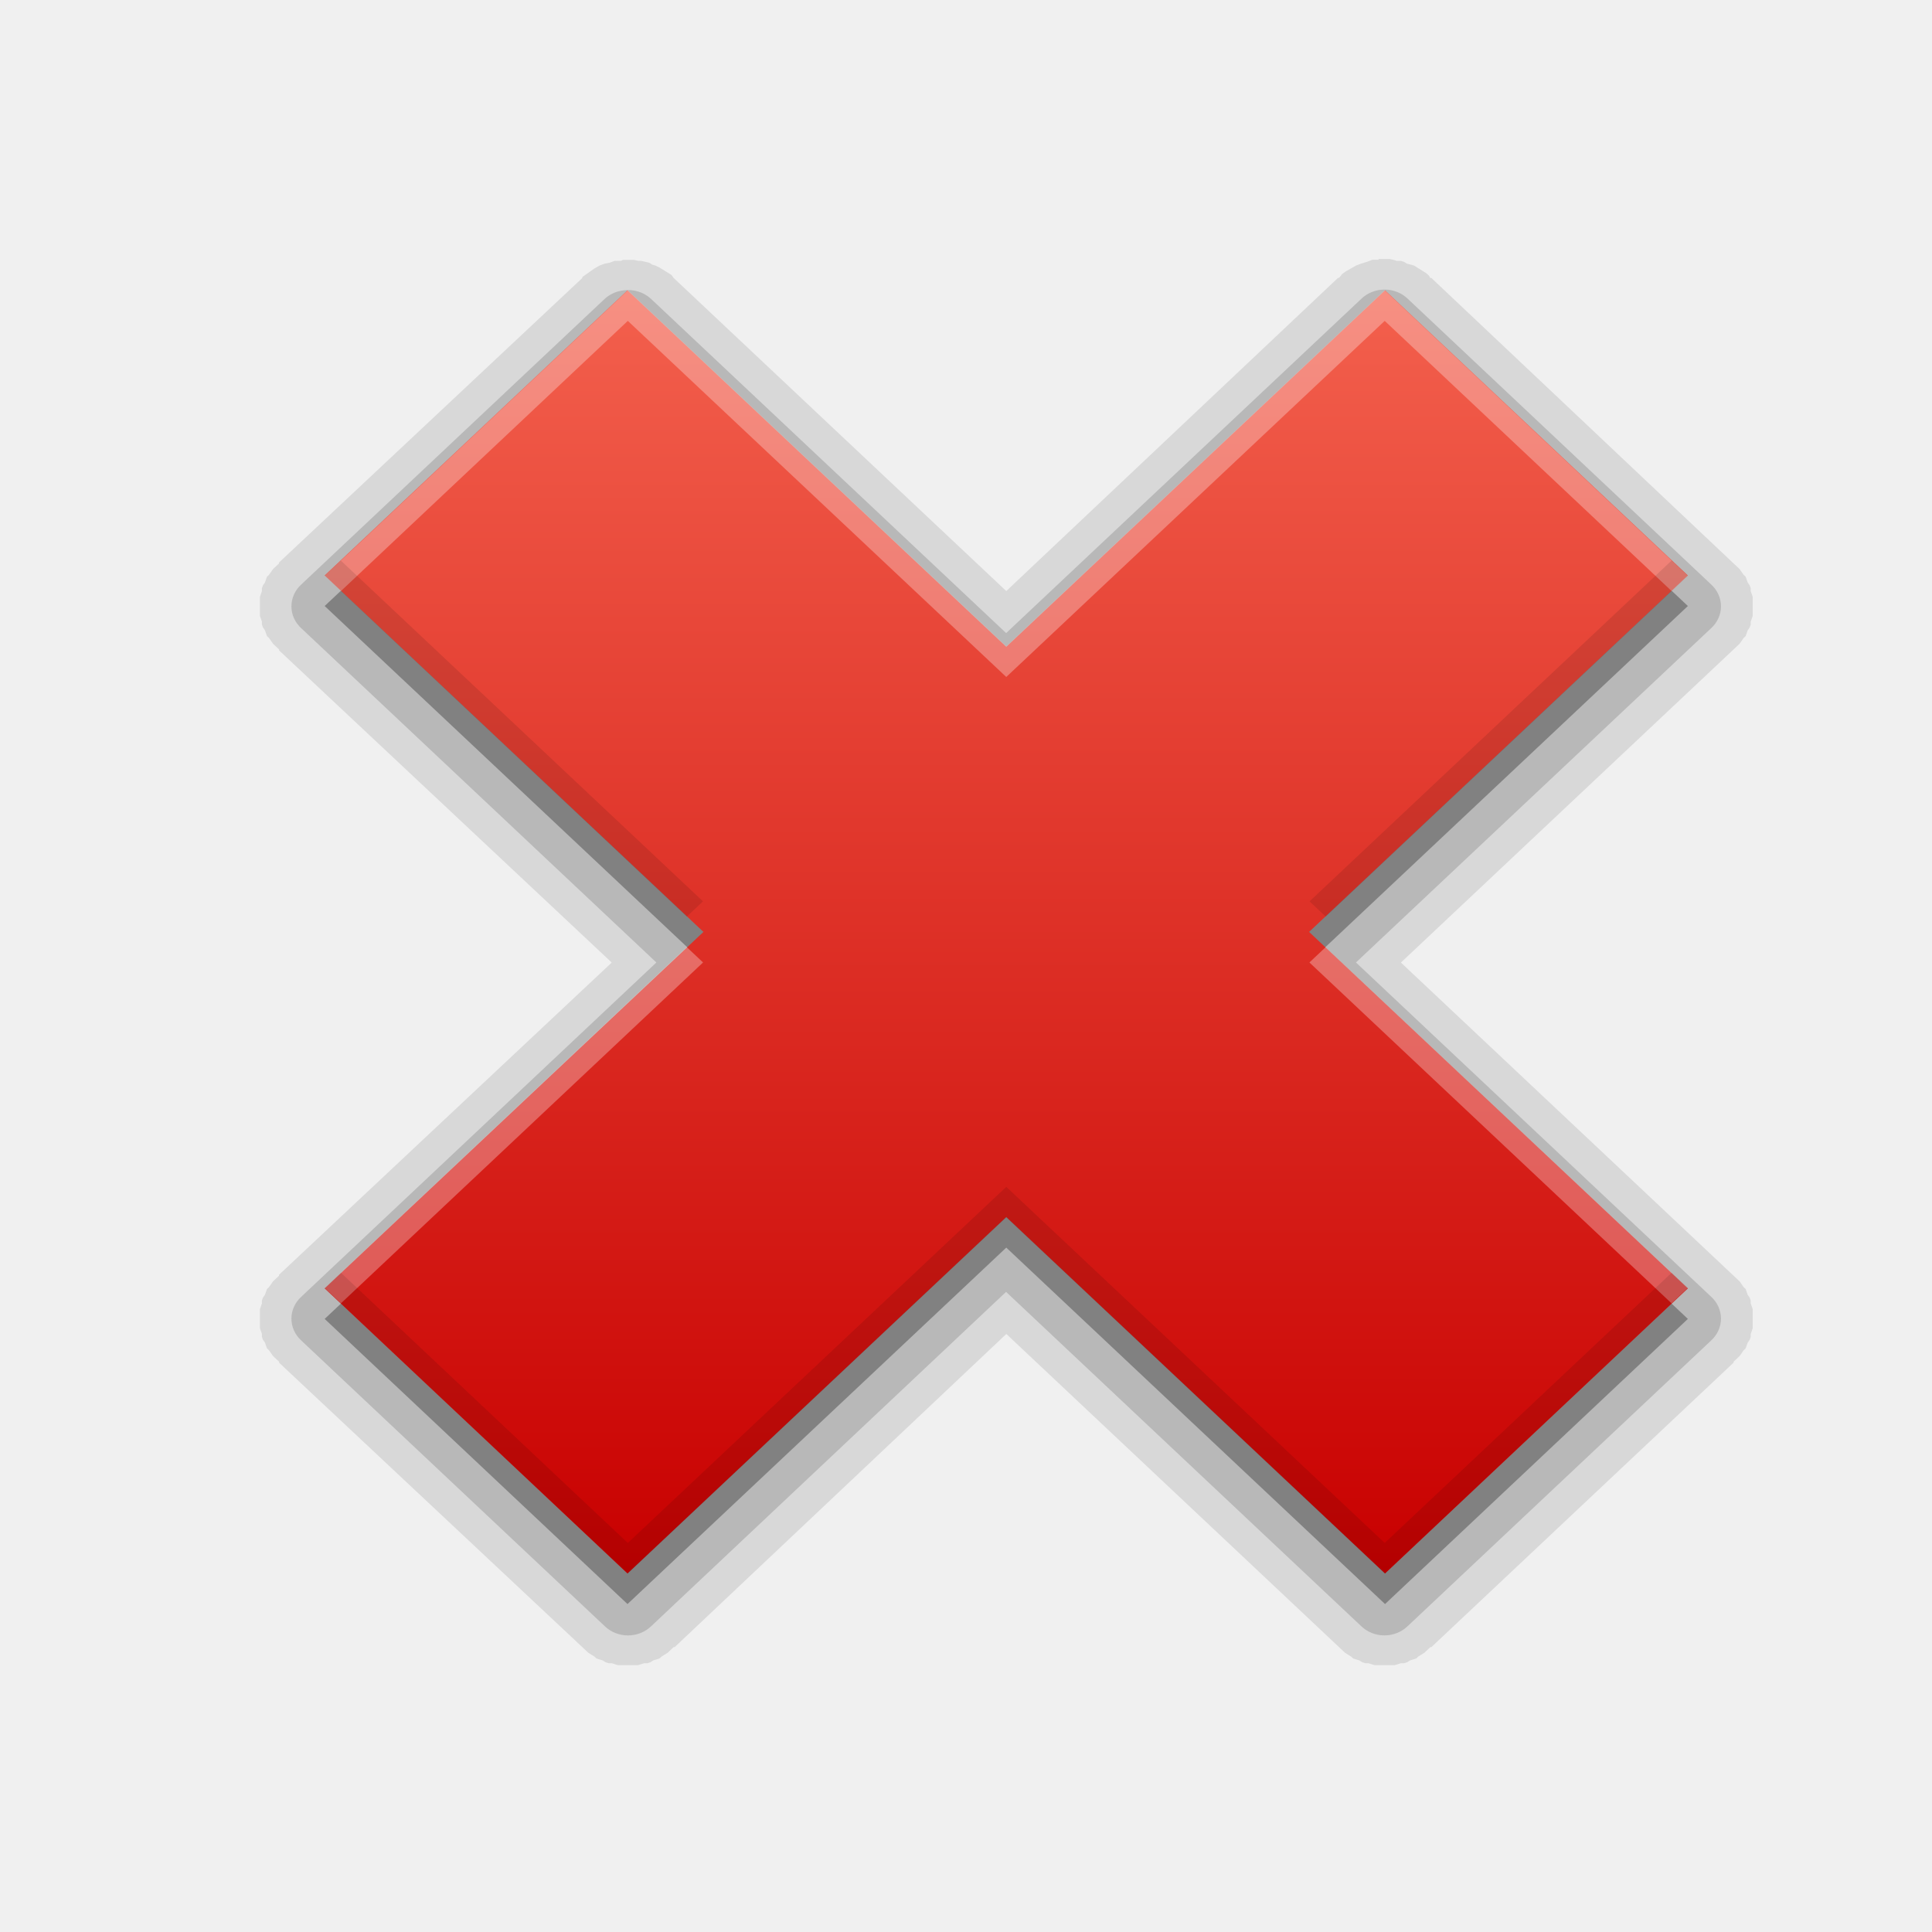
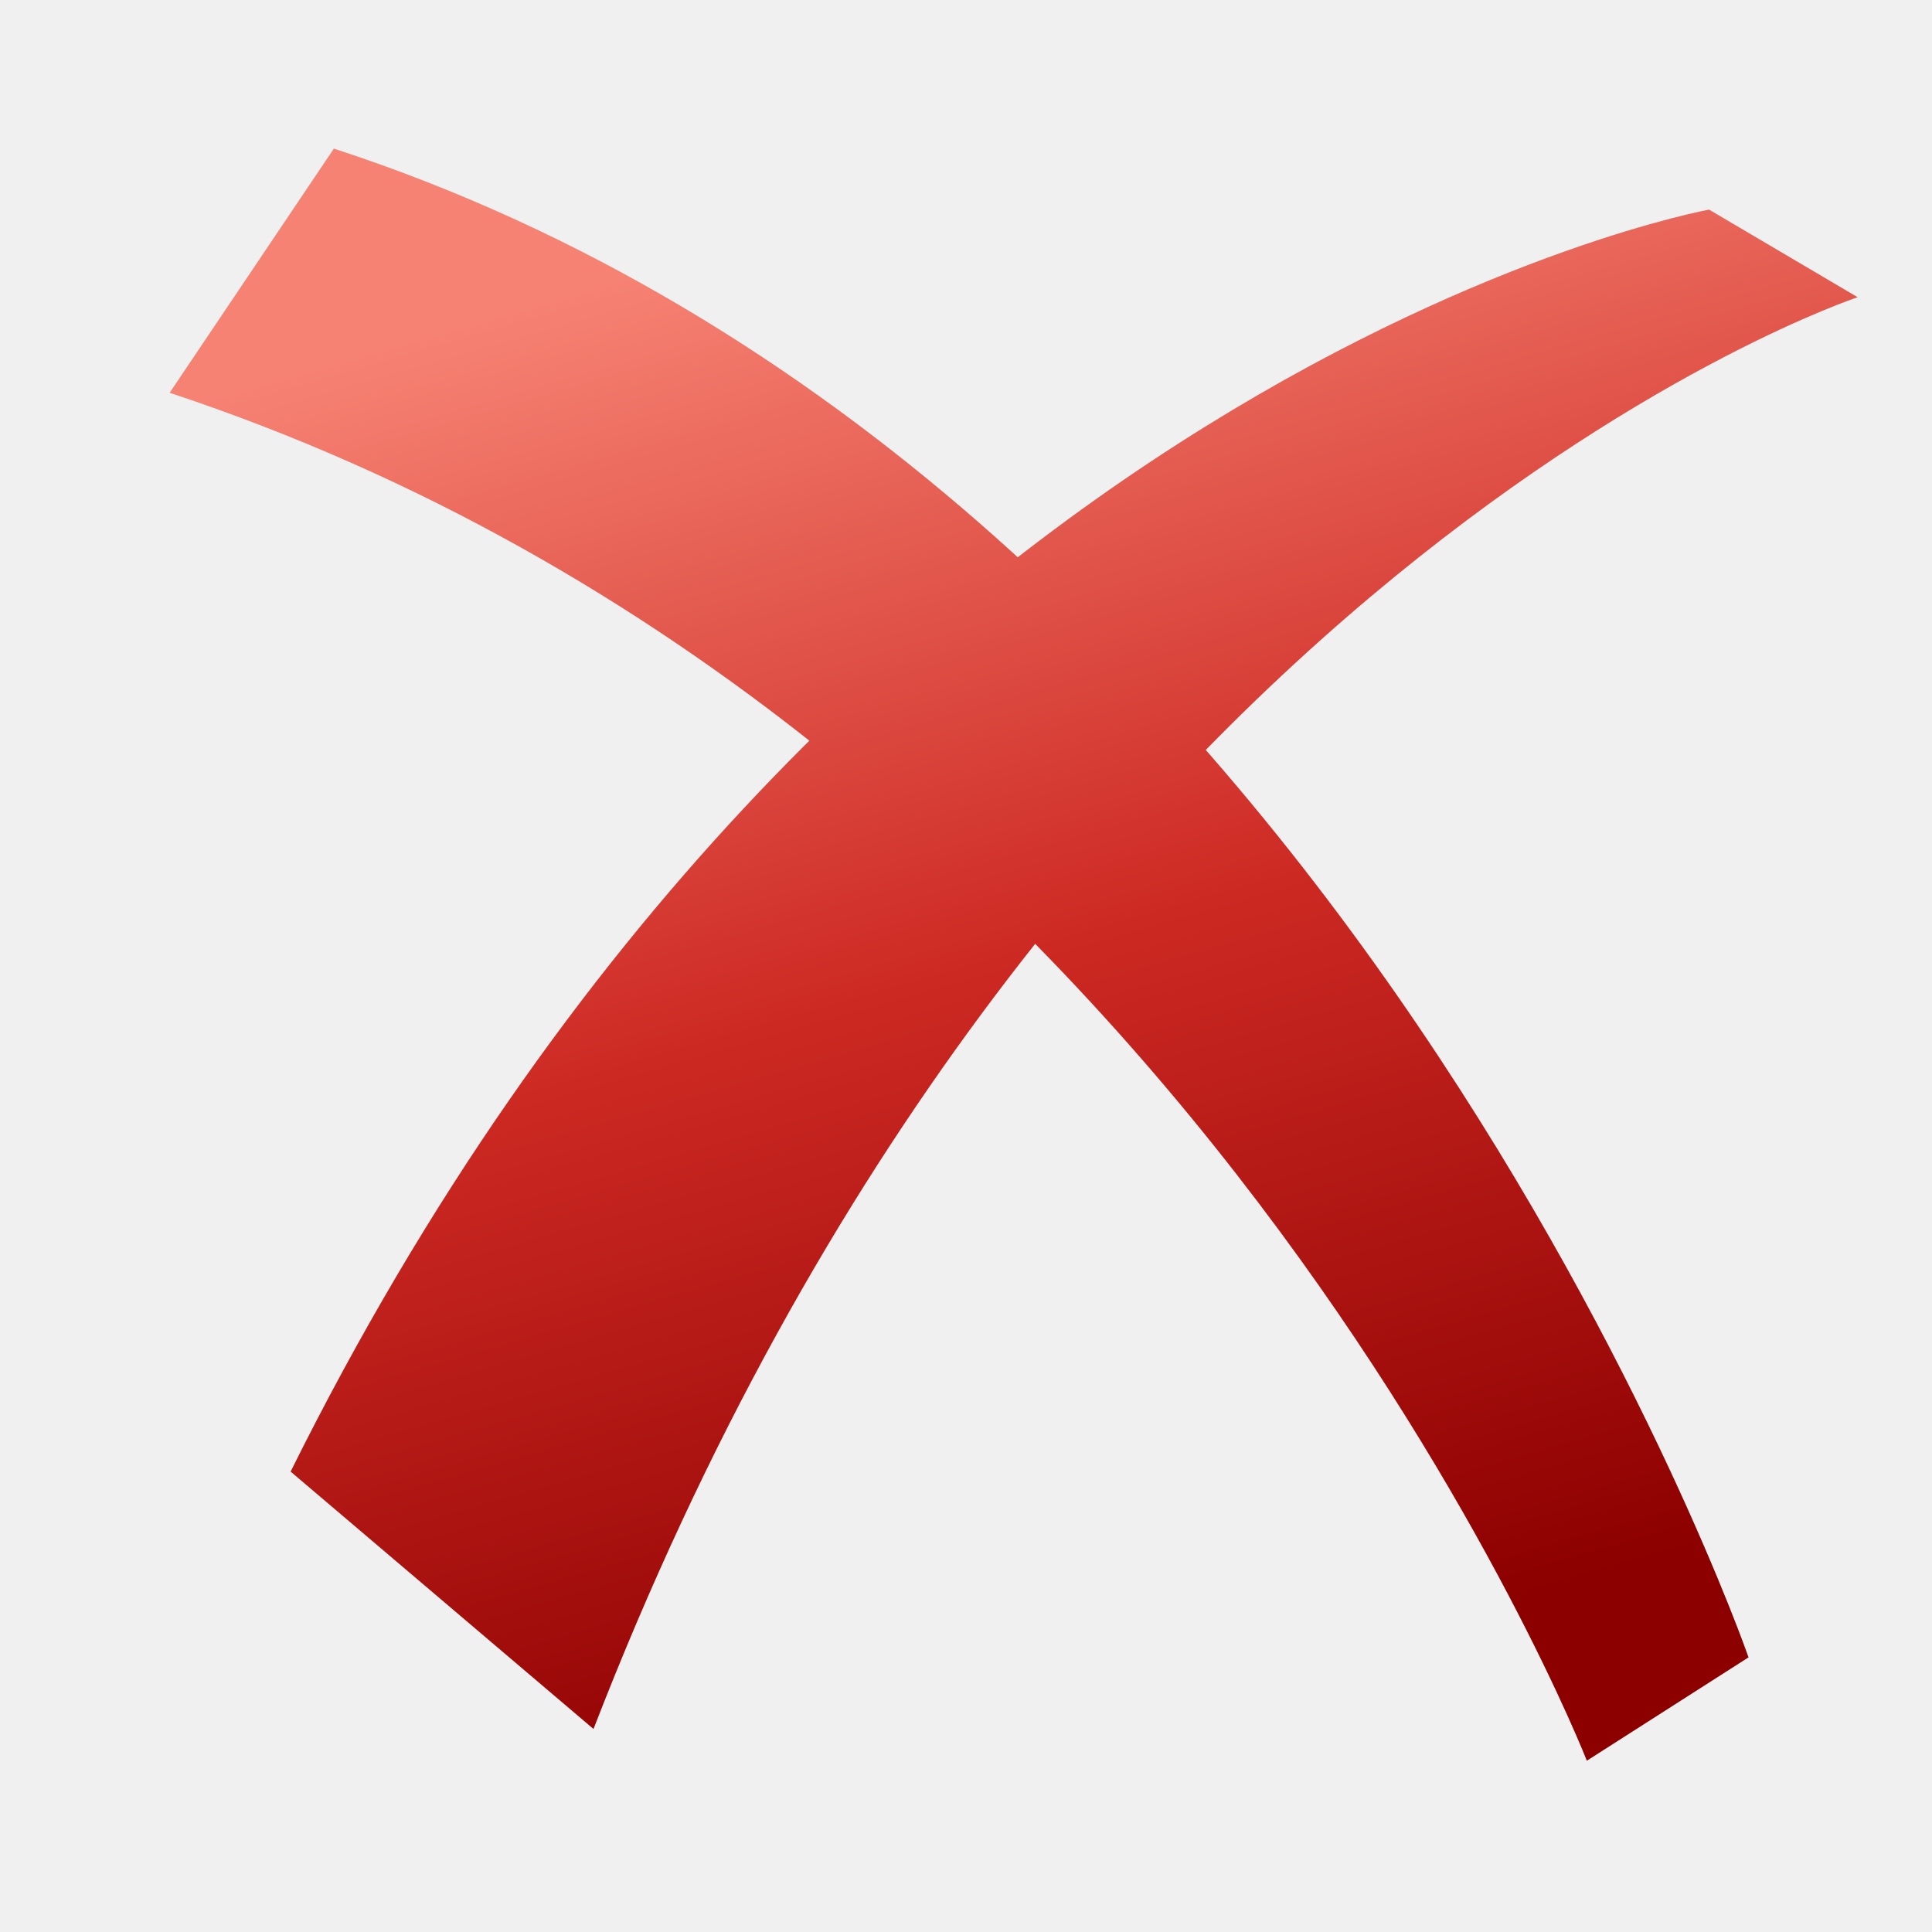
- <svg xmlns="http://www.w3.org/2000/svg" height="48" width="48" version="1.1">
-   <defs>
-     <linearGradient id="a" y2="48" gradientUnits="userSpaceOnUse" x2="69" gradientTransform="matrix(0,-1,1,0,84,98.4)" y1="48" x1="27">
-       <stop stop-color="#c80000" offset="0" />
-       <stop stop-color="#f3604d" offset="1" />
+ <svg xmlns="http://www.w3.org/2000/svg" xmlns:xlink="http://www.w3.org/1999/xlink" width="26" height="26" id="svg3019" version="1.1">
+   <defs id="defs3021">
+     <linearGradient id="linearGradient3165">
+       <stop style="stop-color:#f68273;stop-opacity:1;" offset="0" id="stop3167" />
+       <stop id="stop3165" offset="0.5" style="stop-color:#cd2923;stop-opacity:1;" />
+       <stop style="stop-color:#8c0000;stop-opacity:1" offset="1" id="stop3169" />
    </linearGradient>
+     <linearGradient xlink:href="#linearGradient3165" id="linearGradient3186" x1="9.5" y1="2.5" x2="14.91" y2="21.491" gradientUnits="userSpaceOnUse" gradientTransform="matrix(1.02439,0,0,1.035561,1.95122,1026.58)" />
+     <linearGradient y2="21.491" x2="15.41" y1="2.5" x1="10" gradientTransform="matrix(1.02439,0,0,1.035561,1.439024,1026.58)" gradientUnits="userSpaceOnUse" id="linearGradient3017" xlink:href="#linearGradient3165" />
  </defs>
-   <g transform="matrix(.80639 0 0 .75905 -81.443 -15.103)">
-     <path opacity=".1" d="m143.47 28.369a0.988 0.988 0 0 0 0 0.031c-0 0-0.187-0-0.188 0s-0.156 0.062-0.156 0.062c-0 0-0.187 0.062-0.188 0.062-0 0-0.156 0.062-0.156 0.062-0 0-0.156 0.094-0.156 0.094s-0.156 0.094-0.156 0.094c-0 0-0.125 0.094-0.125 0.094-0 0-0.069 0.101-0.094 0.125-0.004 0.003-0.031-0-0.031 0l-10.22 10.25-10.25-10.25c-0-0-0.062-0.094-0.062-0.094-0-0-0.094-0.062-0.094-0.062-0-0-0.094-0.062-0.094-0.062-0-0-0.094-0.062-0.094-0.062-0-0-0.094-0.062-0.094-0.062-0-0-0.125-0.062-0.125-0.062-0-0-0.094-0.031-0.094-0.031-0-0-0.094-0.062-0.094-0.062-0-0-0.125-0.031-0.125-0.031-0-0-0.125-0.031-0.125-0.031s-0.094 0-0.094 0c-0-0-0.125-0.031-0.125-0.031-0-0-0.093 0-0.094 0s-0.125-0-0.125 0-0.125-0-0.125 0c-0 0-0.029 0.028-0.062 0.031-0.014 0.002-0.031-0-0.031 0-0.038 0.006-0.156-0-0.156 0-0 0-0.156 0.062-0.156 0.062-0 0-0.156 0.031-0.156 0.031s-0.156 0.062-0.156 0.062c-0 0-0.156 0.094-0.156 0.094-0 0-0.125 0.094-0.125 0.094-0 0-0.125 0.094-0.125 0.094-0 0-0.125 0.094-0.125 0.094a0.988 0.988 0 0 0 0 0.031l-9.344 9.312v0.031c-0.019 0.019-0.062 0.062-0.062 0.062-0 0-0.062 0.062-0.062 0.062-0 0-0.062 0.062-0.062 0.062-0 0-0.062 0.094-0.062 0.094-0 0-0.062 0.094-0.062 0.094-0 0-0.062 0.062-0.062 0.062-0 0-0.031 0.094-0.031 0.094-0 0-0.031 0.094-0.031 0.094-0 0-0.062 0.094-0.062 0.094-0 0-0.031 0.094-0.031 0.094-0 0 0 0.094 0 0.094-0 0-0.031 0.094-0.031 0.094-0 0-0.031 0.094-0.031 0.094-0 0 0 0.125 0 0.125s0 0.094 0 0.094c-0 0 0 0.094 0 0.094 0 0-0 0.094 0 0.094 0 0-0 0.094 0 0.094s-0 0.125 0 0.125c0 0 0.031 0.094 0.031 0.094 0 0 0.031 0.094 0.031 0.094 0 0-0 0.094 0 0.094 0 0 0.031 0.094 0.031 0.094 0 0 0.062 0.094 0.062 0.094 0 0 0.031 0.094 0.031 0.094 0 0 0.031 0.094 0.031 0.094 0 0 0.062 0.062 0.062 0.062 0 0 0.062 0.094 0.062 0.094 0 0 0.062 0.094 0.062 0.094 0 0 0.062 0.062 0.062 0.062 0 0 0.062 0.062 0.062 0.062 0 0 0.043 0.043 0.062 0.062 0.006 0.006-0 0.031 0 0.031l10.25 10.219-10.25 10.219v0.031c-0.019 0.019-0.062 0.062-0.062 0.062-0 0-0.062 0.062-0.062 0.062-0 0-0.062 0.062-0.062 0.062-0 0-0.062 0.094-0.062 0.094-0 0-0.062 0.094-0.062 0.094-0 0-0.062 0.062-0.062 0.062-0 0-0.031 0.094-0.031 0.094-0 0-0.031 0.094-0.031 0.094-0 0-0.062 0.094-0.062 0.094-0 0-0.031 0.094-0.031 0.094-0 0 0 0.094 0 0.094-0 0-0.031 0.094-0.031 0.094-0 0-0.031 0.094-0.031 0.094-0 0 0 0.125 0 0.125s0 0.094 0 0.094c-0 0 0 0.094 0 0.094 0 0-0 0.094 0 0.094 0 0-0 0.094 0 0.094s-0 0.125 0 0.125c0 0 0.031 0.094 0.031 0.094 0 0 0.031 0.094 0.031 0.094 0 0-0 0.094 0 0.094 0 0 0.031 0.094 0.031 0.094 0 0 0.062 0.094 0.062 0.094 0 0 0.031 0.094 0.031 0.094 0 0 0.031 0.094 0.031 0.094 0 0 0.062 0.062 0.062 0.062 0 0 0.062 0.094 0.062 0.094 0 0 0.062 0.094 0.062 0.094 0 0 0.062 0.062 0.062 0.062 0 0 0.062 0.062 0.062 0.062 0 0 0.043 0.043 0.062 0.062 0.006 0.006-0 0.031 0 0.031l9.344 9.312c0.019 0.019 0.062 0.062 0.062 0.062 0 0 0.062 0.062 0.062 0.062 0 0 0.062 0.062 0.062 0.062 0 0 0.094 0.062 0.094 0.062 0 0 0.094 0.062 0.094 0.062 0 0 0.062 0.062 0.062 0.062 0 0 0.094 0.031 0.094 0.031 0 0 0.094 0.031 0.094 0.031 0 0 0.094 0.062 0.094 0.062 0 0 0.094 0.031 0.094 0.031 0 0 0.094-0 0.094 0 0 0 0.094 0.031 0.094 0.031 0 0 0.094 0.031 0.094 0.031 0 0 0.125-0 0.125 0s0.094-0 0.094 0c0 0 0.094 0 0.094 0 0 0 0.094 0 0.094 0 0-0 0.094 0 0.094 0 0-0 0.125 0 0.125 0s0.094-0.031 0.094-0.031c0-0 0.094-0.031 0.094-0.031 0-0 0.094 0 0.094 0 0-0 0.094-0.031 0.094-0.031 0-0 0.094-0.062 0.094-0.062 0-0 0.094-0.031 0.094-0.031 0-0 0.094-0.031 0.094-0.031 0-0 0.062-0.062 0.062-0.062 0-0 0.094-0.062 0.094-0.062 0-0 0.094-0.062 0.094-0.062 0-0 0.062-0.062 0.062-0.062 0-0 0.062-0.062 0.062-0.062 0-0 0.043-0.043 0.062-0.062h0.031l10.219-10.25 10.25 10.25c0.019 0.019 0.062 0.062 0.062 0.062 0 0 0.062 0.062 0.062 0.062 0 0 0.062 0.062 0.062 0.062 0 0 0.094 0.062 0.094 0.062 0 0 0.094 0.062 0.094 0.062 0 0 0.062 0.062 0.062 0.062 0 0 0.094 0.031 0.094 0.031 0 0 0.094 0.031 0.094 0.031 0 0 0.094 0.062 0.094 0.062 0 0 0.094 0.031 0.094 0.031 0 0 0.094-0 0.094 0 0 0 0.094 0.031 0.094 0.031 0 0 0.094 0.031 0.094 0.031 0 0 0.125-0 0.125 0s0.094-0 0.094 0c0 0 0.094 0 0.094 0 0 0 0.094 0 0.094 0 0-0 0.094 0 0.094 0 0-0 0.125 0 0.125 0s0.094-0.031 0.094-0.031c0-0 0.094-0.031 0.094-0.031 0-0 0.094 0 0.094 0 0-0 0.094-0.031 0.094-0.031 0-0 0.094-0.062 0.094-0.062 0-0 0.094-0.031 0.094-0.031 0-0 0.094-0.031 0.094-0.031 0-0 0.062-0.062 0.062-0.062 0-0 0.094-0.062 0.094-0.062 0-0 0.094-0.062 0.094-0.062 0-0 0.062-0.062 0.062-0.062 0-0 0.062-0.062 0.062-0.062 0-0 0.043-0.043 0.062-0.062h0.031l9.312-9.312v-0.031c0.019-0.019 0.062-0.062 0.062-0.062 0-0 0.062-0.062 0.062-0.062 0-0 0.062-0.062 0.062-0.062 0-0 0.062-0.094 0.062-0.094 0-0 0.062-0.094 0.062-0.094 0-0 0.062-0.062 0.062-0.062 0-0 0.031-0.094 0.031-0.094 0-0 0.031-0.094 0.031-0.094 0-0 0.062-0.094 0.062-0.094 0-0 0.031-0.094 0.031-0.094 0-0-0-0.094 0-0.094 0-0 0.031-0.094 0.031-0.094 0-0 0.031-0.094 0.031-0.094 0-0-0-0.125 0-0.125s-0-0.094 0-0.094c0-0 0-0.094 0-0.094 0-0 0-0.094 0-0.094-0-0 0-0.094 0-0.094s0-0.125 0-0.125c-0-0-0.031-0.094-0.031-0.094-0-0-0.031-0.094-0.031-0.094-0-0 0-0.094 0-0.094-0-0-0.031-0.094-0.031-0.094-0-0-0.062-0.094-0.062-0.094-0-0-0.031-0.094-0.031-0.094-0-0-0.031-0.094-0.031-0.094-0-0-0.062-0.062-0.062-0.062-0-0-0.062-0.094-0.062-0.094-0-0-0.062-0.094-0.062-0.094-0-0-0.062-0.062-0.062-0.062-0-0-0.062-0.062-0.062-0.062-0-0-0.043-0.043-0.062-0.062l-10.25-10.25 10.25-10.25c0.019-0.019 0.062-0.062 0.062-0.062 0-0 0.062-0.062 0.062-0.062 0-0 0.062-0.062 0.062-0.062 0-0 0.062-0.094 0.062-0.094 0-0 0.062-0.094 0.062-0.094 0-0 0.062-0.062 0.062-0.062 0-0 0.031-0.094 0.031-0.094 0-0 0.031-0.094 0.031-0.094 0-0 0.062-0.094 0.062-0.094 0-0 0.031-0.094 0.031-0.094 0-0-0-0.094 0-0.094 0-0 0.031-0.094 0.031-0.094 0-0 0.031-0.094 0.031-0.094 0-0-0-0.125 0-0.125s-0-0.094 0-0.094c0-0 0-0.094 0-0.094 0-0 0-0.094 0-0.094-0-0 0-0.094 0-0.094s0-0.125 0-0.125c-0-0-0.031-0.094-0.031-0.094-0-0-0.031-0.094-0.031-0.094-0-0 0-0.094 0-0.094-0-0-0.031-0.094-0.031-0.094-0-0-0.062-0.094-0.062-0.094-0-0-0.031-0.094-0.031-0.094-0-0-0.031-0.094-0.031-0.094-0-0-0.062-0.062-0.062-0.062-0-0-0.062-0.094-0.062-0.094-0-0-0.062-0.094-0.062-0.094-0-0-0.062-0.062-0.062-0.062-0-0-0.062-0.062-0.062-0.062-0-0-0.043-0.043-0.062-0.062l-9.312-9.344c-0-0-0.024 0.007-0.031 0-0.022-0.022-0.031-0.062-0.031-0.062-0-0-0.094-0.094-0.094-0.094-0-0-0.094-0.062-0.094-0.062-0-0-0.094-0.062-0.094-0.062-0-0-0.094-0.062-0.094-0.062-0-0-0.094-0.062-0.094-0.062-0-0-0.094-0.031-0.094-0.031-0-0-0.125-0.031-0.125-0.031-0-0-0.094-0.062-0.094-0.062-0-0-0.094-0.031-0.094-0.031-0-0-0.125 0-0.125 0s-0.094-0.031-0.094-0.031c-0-0-0.125-0.031-0.125-0.031-0-0-0.094 0-0.094 0-0-0-0.125-0-0.125 0s-0.125-0-0.125 0z" />
-     <path opacity=".15" d="m120.22 29.4a0.998 0.998 0 0 0 -0.594 0.281l-9.344 9.344a0.998 0.998 0 0 0 0 1.438l10.938 10.938-10.938 10.938a0.998 0.998 0 0 0 0 1.438l9.344 9.344a0.998 0.998 0 0 0 1.438 0l10.93-10.939 10.938 10.938a0.998 0.998 0 0 0 1.438 0l9.344-9.344a0.998 0.998 0 0 0 0 -1.438l-10.94-10.938 10.94-10.938a0.998 0.998 0 0 0 0 -1.438l-9.34-9.343a0.998 0.998 0 0 0 -1.438 0l-10.94 10.938-10.94-10.938a0.998 0.998 0 0 0 -0.84 -0.281z" />
-     <path opacity=".3" d="m111 63.067 9.33 9.333 11.67-11.667 11.67 11.667 9.33-9.333-11.67-11.667 11.67-11.667-9.33-9.333-11.67 11.667-11.67-11.667-9.33 9.333 11.67 11.667-11.67 11.667z" />
-     <path fill="url(#a)" d="m111 62.067 9.33 9.333 11.67-11.667 11.67 11.667 9.33-9.333-11.67-11.667 11.67-11.667-9.33-9.333-11.67 11.667-11.67-11.667-9.33 9.333 11.67 11.667-11.67 11.667z" />
-     <path opacity=".3" fill="#fff" d="m120.34 29.4-9.34 9.344 0.5 0.5l8.84-8.844 11.66 11.656 11.66-11.656 8.84 8.844 0.5-0.5-9.34-9.344-11.66 11.656-11.66-11.656zm1.812 21.5-11.15 11.156 0.5 0.5 11.156-11.156-0.5-0.5zm19.688 0-0.5 0.5 11.156 11.156 0.5-0.5-11.16-11.156z" />
-     <path opacity=".1" d="m111.5 38.244-0.5 0.5 11.156 11.156 0.5-0.5-11.16-11.156zm41 0-11.156 11.156 0.5 0.5 11.16-11.156-0.5-0.5zm-20.5 20.5-11.66 11.656-8.84-8.844-0.5 0.5 9.34 9.344 11.66-11.656 11.66 11.656 9.34-9.344-0.5-0.5-8.84 8.844-11.66-11.656z" />
+   <g id="layer1" transform="translate(0,-1026.362)">
+     <path style="fill:url(#linearGradient3017);fill-opacity:1;fill-rule:evenodd;stroke:none" d="m 21.355,1050.057 c 0,0 -5.437,-13.898 -19.072,-18.409 l 2.21,-3.286 c 13.519,4.403 19.038,20.304 19.038,20.304 z" id="path2205" />
+     <path style="fill:url(#linearGradient3186);fill-opacity:1;fill-rule:evenodd;stroke:none;stroke-width:1;marker:none;visibility:visible;display:inline;overflow:visible;enable-background:accumulate" d="m 3.911,1046.166 4.076,3.464 C 14.048,1033.976 25,1030.362 25,1030.362 l -2,-1.179 c 0,0 -11.707,2.119 -19.089,16.983 z" id="path2408" />
  </g>
</svg>
